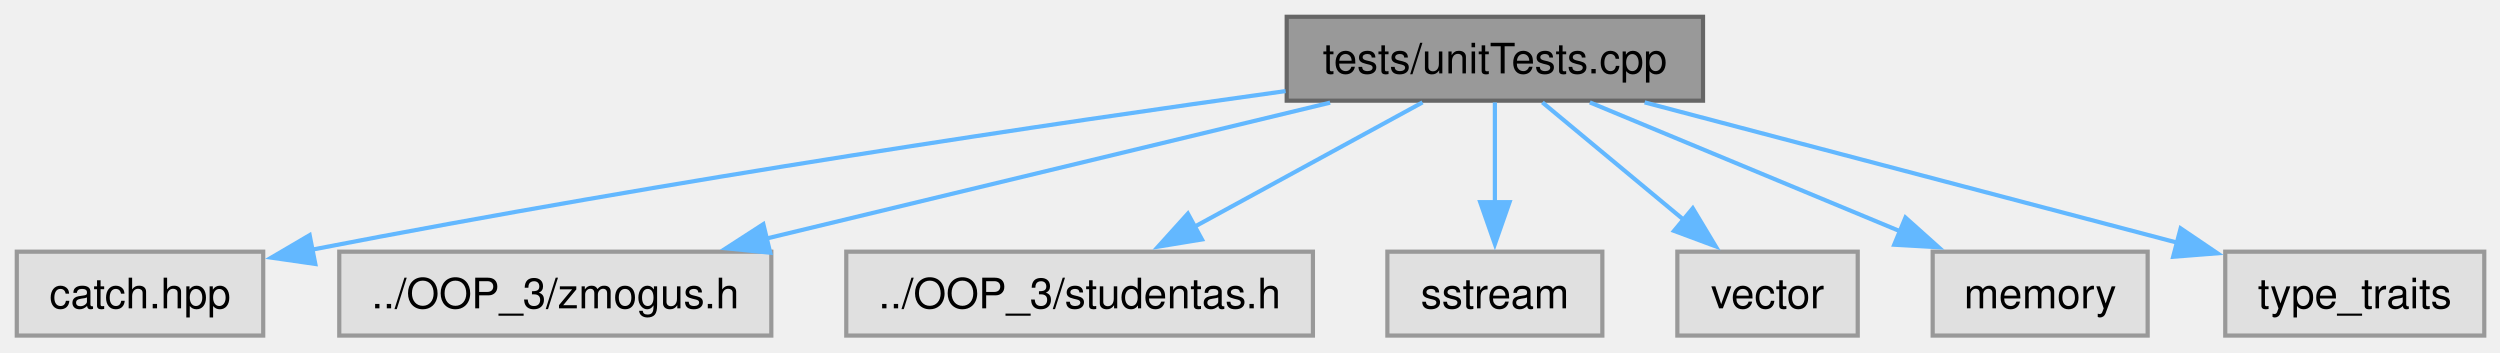
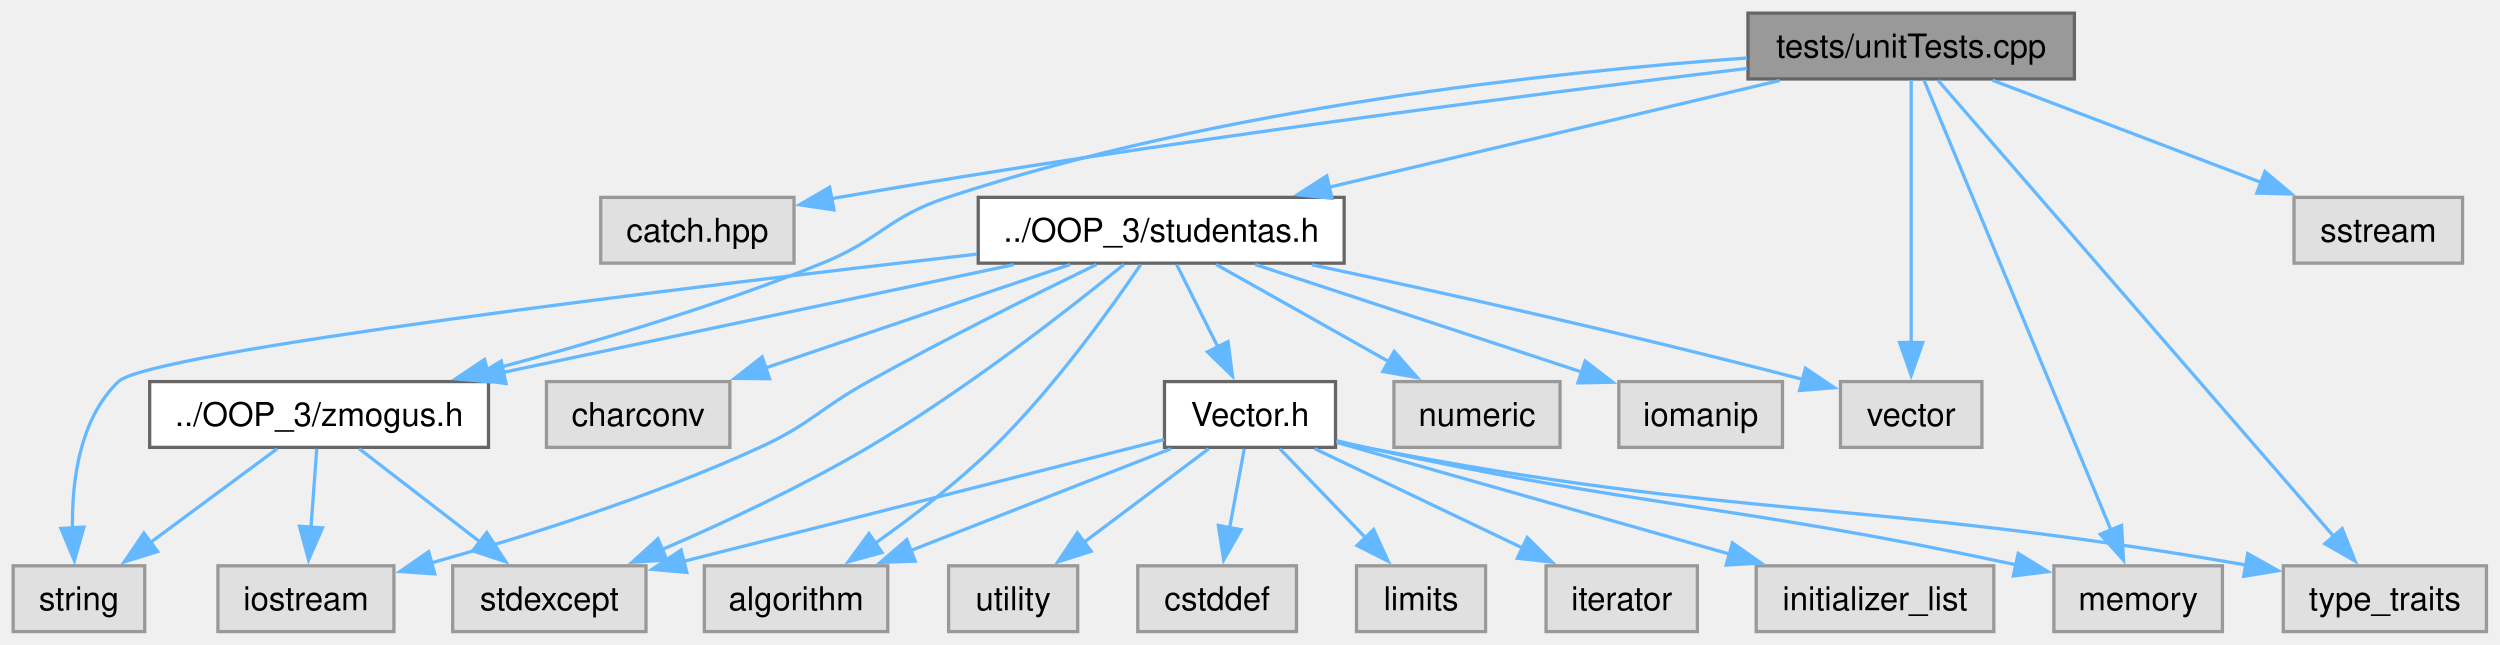
- <svg xmlns="http://www.w3.org/2000/svg" xmlns:xlink="http://www.w3.org/1999/xlink" width="596pt" height="84pt" viewBox="0.00 0.00 596.00 84.00">
-   <g id="graph0" class="graph" transform="scale(1 1) rotate(0) translate(4 80)">
+ <svg xmlns="http://www.w3.org/2000/svg" xmlns:xlink="http://www.w3.org/1999/xlink" width="760pt" height="196pt" viewBox="0.00 0.00 760.00 196.00">
+   <g id="graph0" class="graph" transform="scale(1 1) rotate(0) translate(4 192)">
    <g id="Node000001" class="node">
      <g id="a_Node000001">
        <a xlink:title="Unit testai klasėms zmogus ir studentas (Catch2 framework).">
-           <polygon fill="#999999" stroke="#666666" points="402,-76 302.75,-76 302.75,-56 402,-56 402,-76" />
-           <text xml:space="preserve" text-anchor="middle" x="352.38" y="-62.5" font-family="Helvetica,sans-Serif" font-size="10.00">tests/unitTests.cpp</text>
+           <polygon fill="#999999" stroke="#666666" points="626.62,-188 527.38,-188 527.38,-168 626.62,-168 626.62,-188" />
+           <text xml:space="preserve" text-anchor="middle" x="577" y="-174.5" font-family="Helvetica,sans-Serif" font-size="10.00">tests/unitTests.cpp</text>
        </a>
      </g>
    </g>
    <g id="Node000002" class="node">
      <g id="a_Node000002">
        <a xlink:title=" ">
-           <polygon fill="#e0e0e0" stroke="#999999" points="58.75,-20 0,-20 0,0 58.75,0 58.75,-20" />
-           <text xml:space="preserve" text-anchor="middle" x="29.38" y="-6.5" font-family="Helvetica,sans-Serif" font-size="10.00">catch.hpp</text>
+           <polygon fill="#e0e0e0" stroke="#999999" points="237.38,-132 178.62,-132 178.62,-112 237.38,-112 237.38,-132" />
+           <text xml:space="preserve" text-anchor="middle" x="208" y="-118.5" font-family="Helvetica,sans-Serif" font-size="10.00">catch.hpp</text>
        </a>
      </g>
    </g>
    <g id="edge1_Node000001_Node000002" class="edge">
      <g id="a_edge1_Node000001_Node000002">
        <a xlink:title=" ">
-           <path fill="none" stroke="#63b8ff" d="M302.49,-58.29C247.78,-50.68 157.15,-37.31 70.32,-20.47" />
-           <polygon fill="#63b8ff" stroke="#63b8ff" points="71.17,-17.07 60.68,-18.58 69.82,-23.94 71.17,-17.07" />
+           <path fill="none" stroke="#63b8ff" d="M527.13,-171.2C463.03,-163.5 348.39,-148.89 251,-132 250.18,-131.86 249.36,-131.71 248.53,-131.56" />
+           <polygon fill="#63b8ff" stroke="#63b8ff" points="249.52,-128.19 239.04,-129.75 248.21,-135.07 249.52,-128.19" />
        </a>
      </g>
    </g>
    <g id="Node000003" class="node">
      <g id="a_Node000003">
-         <a xlink:title=" ">
-           <polygon fill="#e0e0e0" stroke="#999999" points="179.88,-20 76.88,-20 76.88,0 179.88,0 179.88,-20" />
-           <text xml:space="preserve" text-anchor="middle" x="128.38" y="-6.5" font-family="Helvetica,sans-Serif" font-size="10.00">../OOP_3/zmogus.h</text>
+         <a xlink:href="zmogus_8h.html" target="_top" xlink:title="Abstrakti bazinė klasė, aprašanti bendrus žmogaus duomenis.">
+           <polygon fill="white" stroke="#666666" points="144.5,-76 41.5,-76 41.5,-56 144.5,-56 144.5,-76" />
+           <text xml:space="preserve" text-anchor="middle" x="93" y="-62.5" font-family="Helvetica,sans-Serif" font-size="10.00">../OOP_3/zmogus.h</text>
        </a>
      </g>
    </g>
    <g id="edge2_Node000001_Node000003" class="edge">
      <g id="a_edge2_Node000001_Node000003">
        <a xlink:title=" ">
-           <path fill="none" stroke="#63b8ff" d="M313.1,-55.53C275.71,-46.52 219.27,-32.91 178.62,-23.11" />
-           <polygon fill="#63b8ff" stroke="#63b8ff" points="179.62,-19.75 169.08,-20.81 177.98,-26.56 179.62,-19.75" />
+           <path fill="none" stroke="#63b8ff" d="M527.1,-174.38C467.84,-170.12 366.6,-159.23 284,-132 265.87,-126.02 263.69,-119.17 246,-112 212.9,-98.58 174.3,-87.25 144.15,-79.32" />
+           <polygon fill="#63b8ff" stroke="#63b8ff" points="145.07,-75.94 134.51,-76.83 143.31,-82.72 145.07,-75.94" />
+         </a>
+       </g>
+     </g>
+     <g id="Node000007" class="node">
+       <g id="a_Node000007">
+         <a xlink:href="studentas_8h.html" target="_top" xlink:title="Išvestinė klasė studentas — studento duomenys ir galutinių balų skaičiavimas.">
+           <polygon fill="white" stroke="#666666" points="404.62,-132 293.38,-132 293.38,-112 404.62,-112 404.62,-132" />
+           <text xml:space="preserve" text-anchor="middle" x="349" y="-118.5" font-family="Helvetica,sans-Serif" font-size="10.00">../OOP_3/studentas.h</text>
+         </a>
+       </g>
+     </g>
+     <g id="edge6_Node000001_Node000007" class="edge">
+       <g id="a_edge6_Node000001_Node000007">
+         <a xlink:title=" ">
+           <path fill="none" stroke="#63b8ff" d="M537.02,-167.53C498.89,-158.5 441.28,-144.85 399.88,-135.05" />
+           <polygon fill="#63b8ff" stroke="#63b8ff" points="400.94,-131.7 390.4,-132.81 399.33,-138.52 400.94,-131.7" />
+         </a>
+       </g>
+     </g>
+     <g id="Node000009" class="node">
+       <g id="a_Node000009">
+         <a xlink:title=" ">
+           <polygon fill="#e0e0e0" stroke="#999999" points="671.62,-20 620.38,-20 620.38,0 671.62,0 671.62,-20" />
+           <text xml:space="preserve" text-anchor="middle" x="646" y="-6.5" font-family="Helvetica,sans-Serif" font-size="10.00">memory</text>
+         </a>
+       </g>
+     </g>
+     <g id="edge28_Node000001_Node000009" class="edge">
+       <g id="a_edge28_Node000001_Node000009">
+         <a xlink:title=" ">
+           <path fill="none" stroke="#63b8ff" d="M580.91,-167.6C591.82,-141.35 622.79,-66.84 637.73,-30.89" />
+           <polygon fill="#63b8ff" stroke="#63b8ff" points="640.95,-32.27 641.55,-21.7 634.48,-29.59 640.95,-32.27" />
+         </a>
+       </g>
+     </g>
+     <g id="Node000014" class="node">
+       <g id="a_Node000014">
+         <a xlink:title=" ">
+           <polygon fill="#e0e0e0" stroke="#999999" points="751.88,-20 690.12,-20 690.12,0 751.88,0 751.88,-20" />
+           <text xml:space="preserve" text-anchor="middle" x="721" y="-6.5" font-family="Helvetica,sans-Serif" font-size="10.00">type_traits</text>
+         </a>
+       </g>
+     </g>
+     <g id="edge29_Node000001_Node000014" class="edge">
+       <g id="a_edge29_Node000001_Node000014">
+         <a xlink:title=" ">
+           <path fill="none" stroke="#63b8ff" d="M585.15,-167.6C608.42,-140.78 675.39,-63.57 705.74,-28.6" />
+           <polygon fill="#63b8ff" stroke="#63b8ff" points="708.03,-31.29 711.94,-21.44 702.75,-26.7 708.03,-31.29" />
+         </a>
+       </g>
+     </g>
+     <g id="Node000017" class="node">
+       <g id="a_Node000017">
+         <a xlink:title=" ">
+           <polygon fill="#e0e0e0" stroke="#999999" points="598.5,-76 555.5,-76 555.5,-56 598.5,-56 598.5,-76" />
+           <text xml:space="preserve" text-anchor="middle" x="577" y="-62.5" font-family="Helvetica,sans-Serif" font-size="10.00">vector</text>
+         </a>
+       </g>
+     </g>
+     <g id="edge27_Node000001_Node000017" class="edge">
+       <g id="a_edge27_Node000001_Node000017">
+         <a xlink:title=" ">
+           <path fill="none" stroke="#63b8ff" d="M577,-167.62C577,-150.01 577,-111.59 577,-87.65" />
+           <polygon fill="#63b8ff" stroke="#63b8ff" points="580.5,-87.87 577,-77.87 573.5,-87.87 580.5,-87.87" />
+         </a>
+       </g>
+     </g>
+     <g id="Node000021" class="node">
+       <g id="a_Node000021">
+         <a xlink:title=" ">
+           <polygon fill="#e0e0e0" stroke="#999999" points="744.62,-132 693.38,-132 693.38,-112 744.62,-112 744.62,-132" />
+           <text xml:space="preserve" text-anchor="middle" x="719" y="-118.5" font-family="Helvetica,sans-Serif" font-size="10.00">sstream</text>
+         </a>
+       </g>
+     </g>
+     <g id="edge26_Node000001_Node000021" class="edge">
+       <g id="a_edge26_Node000001_Node000021">
+         <a xlink:title=" ">
+           <path fill="none" stroke="#63b8ff" d="M601.73,-167.59C624.3,-159.01 657.91,-146.23 683.37,-136.55" />
+           <polygon fill="#63b8ff" stroke="#63b8ff" points="684.55,-139.84 692.66,-133.02 682.07,-133.3 684.55,-139.84" />
        </a>
      </g>
    </g>
    <g id="Node000004" class="node">
      <g id="a_Node000004">
        <a xlink:title=" ">
-           <polygon fill="#e0e0e0" stroke="#999999" points="309,-20 197.75,-20 197.75,0 309,0 309,-20" />
-           <text xml:space="preserve" text-anchor="middle" x="253.38" y="-6.5" font-family="Helvetica,sans-Serif" font-size="10.00">../OOP_3/studentas.h</text>
-         </a>
-       </g>
-     </g>
-     <g id="edge3_Node000001_Node000004" class="edge">
-       <g id="a_edge3_Node000001_Node000004">
-         <a xlink:title=" ">
-           <path fill="none" stroke="#63b8ff" d="M335.13,-55.59C320.03,-47.36 297.85,-35.26 280.39,-25.74" />
-           <polygon fill="#63b8ff" stroke="#63b8ff" points="282.54,-22.92 272.08,-21.2 279.19,-29.07 282.54,-22.92" />
+           <polygon fill="#e0e0e0" stroke="#999999" points="40,-20 0,-20 0,0 40,0 40,-20" />
+           <text xml:space="preserve" text-anchor="middle" x="20" y="-6.5" font-family="Helvetica,sans-Serif" font-size="10.00">string</text>
+         </a>
+       </g>
+     </g>
+     <g id="edge3_Node000003_Node000004" class="edge">
+       <g id="a_edge3_Node000003_Node000004">
+         <a xlink:title=" ">
+           <path fill="none" stroke="#63b8ff" d="M80.28,-55.59C69.61,-47.7 54.12,-36.24 41.52,-26.92" />
+           <polygon fill="#63b8ff" stroke="#63b8ff" points="43.91,-24.33 33.79,-21.2 39.74,-29.96 43.91,-24.33" />
        </a>
      </g>
    </g>
    <g id="Node000005" class="node">
      <g id="a_Node000005">
        <a xlink:title=" ">
-           <polygon fill="#e0e0e0" stroke="#999999" points="378,-20 326.75,-20 326.75,0 378,0 378,-20" />
-           <text xml:space="preserve" text-anchor="middle" x="352.38" y="-6.5" font-family="Helvetica,sans-Serif" font-size="10.00">sstream</text>
-         </a>
-       </g>
-     </g>
-     <g id="edge4_Node000001_Node000005" class="edge">
-       <g id="a_edge4_Node000001_Node000005">
-         <a xlink:title=" ">
-           <path fill="none" stroke="#63b8ff" d="M352.38,-55.59C352.38,-49.01 352.38,-39.96 352.38,-31.73" />
-           <polygon fill="#63b8ff" stroke="#63b8ff" points="355.88,-31.81 352.38,-21.81 348.88,-31.81 355.88,-31.81" />
+           <polygon fill="#e0e0e0" stroke="#999999" points="115.75,-20 62.25,-20 62.25,0 115.75,0 115.75,-20" />
+           <text xml:space="preserve" text-anchor="middle" x="89" y="-6.5" font-family="Helvetica,sans-Serif" font-size="10.00">iostream</text>
+         </a>
+       </g>
+     </g>
+     <g id="edge4_Node000003_Node000005" class="edge">
+       <g id="a_edge4_Node000003_Node000005">
+         <a xlink:title=" ">
+           <path fill="none" stroke="#63b8ff" d="M92.3,-55.59C91.82,-49.01 91.15,-39.96 90.54,-31.73" />
+           <polygon fill="#63b8ff" stroke="#63b8ff" points="94.03,-31.52 89.8,-21.81 87.05,-32.04 94.03,-31.52" />
        </a>
      </g>
    </g>
    <g id="Node000006" class="node">
      <g id="a_Node000006">
        <a xlink:title=" ">
-           <polygon fill="#e0e0e0" stroke="#999999" points="438.88,-20 395.88,-20 395.88,0 438.88,0 438.88,-20" />
-           <text xml:space="preserve" text-anchor="middle" x="417.38" y="-6.5" font-family="Helvetica,sans-Serif" font-size="10.00">vector</text>
-         </a>
-       </g>
-     </g>
-     <g id="edge5_Node000001_Node000006" class="edge">
-       <g id="a_edge5_Node000001_Node000006">
-         <a xlink:title=" ">
-           <path fill="none" stroke="#63b8ff" d="M363.7,-55.59C373.02,-47.85 386.45,-36.69 397.55,-27.47" />
-           <polygon fill="#63b8ff" stroke="#63b8ff" points="399.56,-30.35 405.02,-21.27 395.09,-24.96 399.56,-30.35" />
-         </a>
-       </g>
-     </g>
-     <g id="Node000007" class="node">
-       <g id="a_Node000007">
-         <a xlink:title=" ">
-           <polygon fill="#e0e0e0" stroke="#999999" points="508,-20 456.75,-20 456.75,0 508,0 508,-20" />
-           <text xml:space="preserve" text-anchor="middle" x="482.38" y="-6.5" font-family="Helvetica,sans-Serif" font-size="10.00">memory</text>
-         </a>
-       </g>
-     </g>
-     <g id="edge6_Node000001_Node000007" class="edge">
-       <g id="a_edge6_Node000001_Node000007">
-         <a xlink:title=" ">
-           <path fill="none" stroke="#63b8ff" d="M375.02,-55.59C395.49,-47.09 425.89,-34.46 449.12,-24.81" />
-           <polygon fill="#63b8ff" stroke="#63b8ff" points="450.26,-28.13 458.16,-21.06 447.58,-21.66 450.26,-28.13" />
+           <polygon fill="#e0e0e0" stroke="#999999" points="192.38,-20 133.62,-20 133.62,0 192.38,0 192.38,-20" />
+           <text xml:space="preserve" text-anchor="middle" x="163" y="-6.5" font-family="Helvetica,sans-Serif" font-size="10.00">stdexcept</text>
+         </a>
+       </g>
+     </g>
+     <g id="edge5_Node000003_Node000006" class="edge">
+       <g id="a_edge5_Node000003_Node000006">
+         <a xlink:title=" ">
+           <path fill="none" stroke="#63b8ff" d="M105.19,-55.59C115.33,-47.77 129.99,-36.46 142.01,-27.19" />
+           <polygon fill="#63b8ff" stroke="#63b8ff" points="143.97,-30.1 149.75,-21.22 139.69,-24.56 143.97,-30.1" />
+         </a>
+       </g>
+     </g>
+     <g id="edge7_Node000007_Node000003" class="edge">
+       <g id="a_edge7_Node000007_Node000003">
+         <a xlink:title=" ">
+           <path fill="none" stroke="#63b8ff" d="M304.12,-111.53C260.93,-102.42 195.5,-88.62 148.94,-78.8" />
+           <polygon fill="#63b8ff" stroke="#63b8ff" points="149.82,-75.41 139.31,-76.77 148.38,-82.26 149.82,-75.41" />
+         </a>
+       </g>
+     </g>
+     <g id="edge18_Node000007_Node000004" class="edge">
+       <g id="a_edge18_Node000007_Node000004">
+         <a xlink:title=" ">
+           <path fill="none" stroke="#63b8ff" d="M292.95,-114.75C204.44,-104.65 41.33,-84.95 32,-76 20.21,-64.69 17.82,-45.87 18.03,-31.38" />
+           <polygon fill="#63b8ff" stroke="#63b8ff" points="21.51,-31.76 18.61,-21.57 14.52,-31.35 21.51,-31.76" />
+         </a>
+       </g>
+     </g>
+     <g id="edge20_Node000007_Node000005" class="edge">
+       <g id="a_edge20_Node000007_Node000005">
+         <a xlink:title=" ">
+           <path fill="none" stroke="#63b8ff" d="M329.33,-111.59C311.14,-102.77 283.47,-89.02 260,-76 245,-67.68 242.59,-63.15 227,-56 194.39,-41.04 155.36,-28.8 127.15,-20.88" />
+           <polygon fill="#63b8ff" stroke="#63b8ff" points="128.17,-17.54 117.6,-18.26 126.32,-24.29 128.17,-17.54" />
+         </a>
+       </g>
+     </g>
+     <g id="edge24_Node000007_Node000006" class="edge">
+       <g id="a_edge24_Node000007_Node000006">
+         <a xlink:title=" ">
+           <path fill="none" stroke="#63b8ff" d="M337.7,-111.62C321.26,-98.24 289.51,-73.39 260,-56 239.95,-44.18 216.27,-33.14 197.32,-24.96" />
+           <polygon fill="#63b8ff" stroke="#63b8ff" points="198.75,-21.76 188.17,-21.08 196.01,-28.2 198.75,-21.76" />
        </a>
      </g>
    </g>
    <g id="Node000008" class="node">
      <g id="a_Node000008">
-         <a xlink:title=" ">
-           <polygon fill="#e0e0e0" stroke="#999999" points="588.25,-20 526.5,-20 526.5,0 588.25,0 588.25,-20" />
-           <text xml:space="preserve" text-anchor="middle" x="557.38" y="-6.5" font-family="Helvetica,sans-Serif" font-size="10.00">type_traits</text>
-         </a>
-       </g>
-     </g>
-     <g id="edge7_Node000001_Node000008" class="edge">
-       <g id="a_edge7_Node000001_Node000008">
-         <a xlink:title=" ">
-           <path fill="none" stroke="#63b8ff" d="M388.08,-55.59C423.43,-46.28 477.55,-32.03 515.04,-22.15" />
-           <polygon fill="#63b8ff" stroke="#63b8ff" points="515.86,-25.56 524.64,-19.62 514.08,-18.79 515.86,-25.56" />
+         <a xlink:href="_vector_8h.html" target="_top" xlink:title="Nuosava std::vector alternatyva — dinaminis masyvas.">
+           <polygon fill="white" stroke="#666666" points="402,-76 350,-76 350,-56 402,-56 402,-76" />
+           <text xml:space="preserve" text-anchor="middle" x="376" y="-62.5" font-family="Helvetica,sans-Serif" font-size="10.00">Vector.h</text>
+         </a>
+       </g>
+     </g>
+     <g id="edge8_Node000007_Node000008" class="edge">
+       <g id="a_edge8_Node000007_Node000008">
+         <a xlink:title=" ">
+           <path fill="none" stroke="#63b8ff" d="M353.7,-111.59C357.15,-104.7 361.95,-95.1 366.21,-86.57" />
+           <polygon fill="#63b8ff" stroke="#63b8ff" points="369.33,-88.16 370.67,-77.65 363.07,-85.03 369.33,-88.16" />
+         </a>
+       </g>
+     </g>
+     <g id="Node000012" class="node">
+       <g id="a_Node000012">
+         <a xlink:title=" ">
+           <polygon fill="#e0e0e0" stroke="#999999" points="265.88,-20 210.12,-20 210.12,0 265.88,0 265.88,-20" />
+           <text xml:space="preserve" text-anchor="middle" x="238" y="-6.5" font-family="Helvetica,sans-Serif" font-size="10.00">algorithm</text>
+         </a>
+       </g>
+     </g>
+     <g id="edge22_Node000007_Node000012" class="edge">
+       <g id="a_edge22_Node000007_Node000012">
+         <a xlink:title=" ">
+           <path fill="none" stroke="#63b8ff" d="M342.76,-111.55C333.78,-98.31 316.25,-73.86 298,-56 287.06,-45.29 273.51,-34.93 262.06,-26.85" />
+           <polygon fill="#63b8ff" stroke="#63b8ff" points="264.13,-24.03 253.9,-21.25 260.17,-29.8 264.13,-24.03" />
+         </a>
+       </g>
+     </g>
+     <g id="edge19_Node000007_Node000017" class="edge">
+       <g id="a_edge19_Node000007_Node000017">
+         <a xlink:title=" ">
+           <path fill="none" stroke="#63b8ff" d="M394.83,-111.51C432.66,-103.47 487.98,-91.24 544.21,-76.62" />
+           <polygon fill="#63b8ff" stroke="#63b8ff" points="544.85,-80.07 553.63,-74.14 543.07,-73.3 544.85,-80.07" />
+         </a>
+       </g>
+     </g>
+     <g id="Node000018" class="node">
+       <g id="a_Node000018">
+         <a xlink:title=" ">
+           <polygon fill="#e0e0e0" stroke="#999999" points="470.25,-76 419.75,-76 419.75,-56 470.25,-56 470.25,-76" />
+           <text xml:space="preserve" text-anchor="middle" x="445" y="-62.5" font-family="Helvetica,sans-Serif" font-size="10.00">numeric</text>
+         </a>
+       </g>
+     </g>
+     <g id="edge21_Node000007_Node000018" class="edge">
+       <g id="a_edge21_Node000007_Node000018">
+         <a xlink:title=" ">
+           <path fill="none" stroke="#63b8ff" d="M365.72,-111.59C380.22,-103.44 401.47,-91.48 418.32,-82" />
+           <polygon fill="#63b8ff" stroke="#63b8ff" points="419.83,-85.17 426.83,-77.22 416.4,-79.07 419.83,-85.17" />
+         </a>
+       </g>
+     </g>
+     <g id="Node000019" class="node">
+       <g id="a_Node000019">
+         <a xlink:title=" ">
+           <polygon fill="#e0e0e0" stroke="#999999" points="537.88,-76 488.12,-76 488.12,-56 537.88,-56 537.88,-76" />
+           <text xml:space="preserve" text-anchor="middle" x="513" y="-62.5" font-family="Helvetica,sans-Serif" font-size="10.00">iomanip</text>
+         </a>
+       </g>
+     </g>
+     <g id="edge23_Node000007_Node000019" class="edge">
+       <g id="a_edge23_Node000007_Node000019">
+         <a xlink:title=" ">
+           <path fill="none" stroke="#63b8ff" d="M377.57,-111.59C405.15,-102.51 447.03,-88.72 476.91,-78.88" />
+           <polygon fill="#63b8ff" stroke="#63b8ff" points="477.88,-82.25 486.28,-75.8 475.69,-75.6 477.88,-82.25" />
+         </a>
+       </g>
+     </g>
+     <g id="Node000020" class="node">
+       <g id="a_Node000020">
+         <a xlink:title=" ">
+           <polygon fill="#e0e0e0" stroke="#999999" points="217.88,-76 162.12,-76 162.12,-56 217.88,-56 217.88,-76" />
+           <text xml:space="preserve" text-anchor="middle" x="190" y="-62.5" font-family="Helvetica,sans-Serif" font-size="10.00">charconv</text>
+         </a>
+       </g>
+     </g>
+     <g id="edge25_Node000007_Node000020" class="edge">
+       <g id="a_edge25_Node000007_Node000020">
+         <a xlink:title=" ">
+           <path fill="none" stroke="#63b8ff" d="M321.3,-111.59C295.7,-102.9 257.39,-89.89 228.75,-80.16" />
+           <polygon fill="#63b8ff" stroke="#63b8ff" points="229.94,-76.87 219.34,-76.97 227.69,-83.5 229.94,-76.87" />
+         </a>
+       </g>
+     </g>
+     <g id="edge11_Node000008_Node000006" class="edge">
+       <g id="a_edge11_Node000008_Node000006">
+         <a xlink:title=" ">
+           <path fill="none" stroke="#63b8ff" d="M349.88,-58.38C313.37,-49.12 246.74,-32.23 203.69,-21.32" />
+           <polygon fill="#63b8ff" stroke="#63b8ff" points="204.78,-17.98 194.22,-18.92 203.06,-24.77 204.78,-17.98" />
+         </a>
+       </g>
+     </g>
+     <g id="edge9_Node000008_Node000009" class="edge">
+       <g id="a_edge9_Node000008_Node000009">
+         <a xlink:title=" ">
+           <path fill="none" stroke="#63b8ff" d="M402.32,-58.01C405.24,-57.3 408.18,-56.62 411,-56 495.79,-37.49 520.82,-39.1 608.98,-20.29" />
+           <polygon fill="#63b8ff" stroke="#63b8ff" points="609.54,-23.75 618.58,-18.22 608.06,-16.91 609.54,-23.75" />
+         </a>
+       </g>
+     </g>
+     <g id="Node000010" class="node">
+       <g id="a_Node000010">
+         <a xlink:title=" ">
+           <polygon fill="#e0e0e0" stroke="#999999" points="512,-20 466,-20 466,0 512,0 512,-20" />
+           <text xml:space="preserve" text-anchor="middle" x="489" y="-6.5" font-family="Helvetica,sans-Serif" font-size="10.00">iterator</text>
+         </a>
+       </g>
+     </g>
+     <g id="edge10_Node000008_Node000010" class="edge">
+       <g id="a_edge10_Node000008_Node000010">
+         <a xlink:title=" ">
+           <path fill="none" stroke="#63b8ff" d="M395.68,-55.59C413.16,-47.24 438.95,-34.92 459,-25.34" />
+           <polygon fill="#63b8ff" stroke="#63b8ff" points="460.28,-28.6 467.8,-21.13 457.27,-22.29 460.28,-28.6" />
+         </a>
+       </g>
+     </g>
+     <g id="Node000011" class="node">
+       <g id="a_Node000011">
+         <a xlink:title=" ">
+           <polygon fill="#e0e0e0" stroke="#999999" points="602.12,-20 529.88,-20 529.88,0 602.12,0 602.12,-20" />
+           <text xml:space="preserve" text-anchor="middle" x="566" y="-6.5" font-family="Helvetica,sans-Serif" font-size="10.00">initializer_list</text>
+         </a>
+       </g>
+     </g>
+     <g id="edge12_Node000008_Node000011" class="edge">
+       <g id="a_edge12_Node000008_Node000011">
+         <a xlink:title=" ">
+           <path fill="none" stroke="#63b8ff" d="M402.42,-57.49C433.28,-48.72 484.83,-34.07 521.81,-23.56" />
+           <polygon fill="#63b8ff" stroke="#63b8ff" points="522.66,-26.96 531.33,-20.85 520.75,-20.22 522.66,-26.96" />
+         </a>
+       </g>
+     </g>
+     <g id="edge13_Node000008_Node000012" class="edge">
+       <g id="a_edge13_Node000008_Node000012">
+         <a xlink:title=" ">
+           <path fill="none" stroke="#63b8ff" d="M351.96,-55.59C330.03,-47.01 297.37,-34.23 272.63,-24.55" />
+           <polygon fill="#63b8ff" stroke="#63b8ff" points="274.22,-21.42 263.63,-21.03 271.67,-27.93 274.22,-21.42" />
+         </a>
+       </g>
+     </g>
+     <g id="Node000013" class="node">
+       <g id="a_Node000013">
+         <a xlink:title=" ">
+           <polygon fill="#e0e0e0" stroke="#999999" points="323.62,-20 284.38,-20 284.38,0 323.62,0 323.62,-20" />
+           <text xml:space="preserve" text-anchor="middle" x="304" y="-6.5" font-family="Helvetica,sans-Serif" font-size="10.00">utility</text>
+         </a>
+       </g>
+     </g>
+     <g id="edge14_Node000008_Node000013" class="edge">
+       <g id="a_edge14_Node000008_Node000013">
+         <a xlink:title=" ">
+           <path fill="none" stroke="#63b8ff" d="M363.46,-55.59C353.03,-47.77 337.95,-36.46 325.59,-27.19" />
+           <polygon fill="#63b8ff" stroke="#63b8ff" points="327.71,-24.41 317.61,-21.21 323.51,-30.01 327.71,-24.41" />
+         </a>
+       </g>
+     </g>
+     <g id="edge15_Node000008_Node000014" class="edge">
+       <g id="a_edge15_Node000008_Node000014">
+         <a xlink:title=" ">
+           <path fill="none" stroke="#63b8ff" d="M402.3,-57.88C405.22,-57.19 408.17,-56.55 411,-56 526.35,-33.56 559.88,-40.84 679.02,-20.2" />
+           <polygon fill="#63b8ff" stroke="#63b8ff" points="679.32,-23.7 688.56,-18.51 678.1,-16.81 679.32,-23.7" />
+         </a>
+       </g>
+     </g>
+     <g id="Node000015" class="node">
+       <g id="a_Node000015">
+         <a xlink:title=" ">
+           <polygon fill="#e0e0e0" stroke="#999999" points="390.12,-20 341.88,-20 341.88,0 390.12,0 390.12,-20" />
+           <text xml:space="preserve" text-anchor="middle" x="366" y="-6.5" font-family="Helvetica,sans-Serif" font-size="10.00">cstddef</text>
+         </a>
+       </g>
+     </g>
+     <g id="edge16_Node000008_Node000015" class="edge">
+       <g id="a_edge16_Node000008_Node000015">
+         <a xlink:title=" ">
+           <path fill="none" stroke="#63b8ff" d="M374.26,-55.59C373.02,-48.93 371.32,-39.75 369.79,-31.44" />
+           <polygon fill="#63b8ff" stroke="#63b8ff" points="373.26,-30.98 368,-21.79 366.38,-32.26 373.26,-30.98" />
+         </a>
+       </g>
+     </g>
+     <g id="Node000016" class="node">
+       <g id="a_Node000016">
+         <a xlink:title=" ">
+           <polygon fill="#e0e0e0" stroke="#999999" points="447.62,-20 408.38,-20 408.38,0 447.62,0 447.62,-20" />
+           <text xml:space="preserve" text-anchor="middle" x="428" y="-6.5" font-family="Helvetica,sans-Serif" font-size="10.00">limits</text>
+         </a>
+       </g>
+     </g>
+     <g id="edge17_Node000008_Node000016" class="edge">
+       <g id="a_edge17_Node000008_Node000016">
+         <a xlink:title=" ">
+           <path fill="none" stroke="#63b8ff" d="M385.06,-55.59C392.22,-48.16 402.41,-37.58 411.07,-28.58" />
+           <polygon fill="#63b8ff" stroke="#63b8ff" points="413.58,-31.02 418,-21.39 408.54,-26.16 413.58,-31.02" />
        </a>
      </g>
    </g>
  </g>
</svg>
